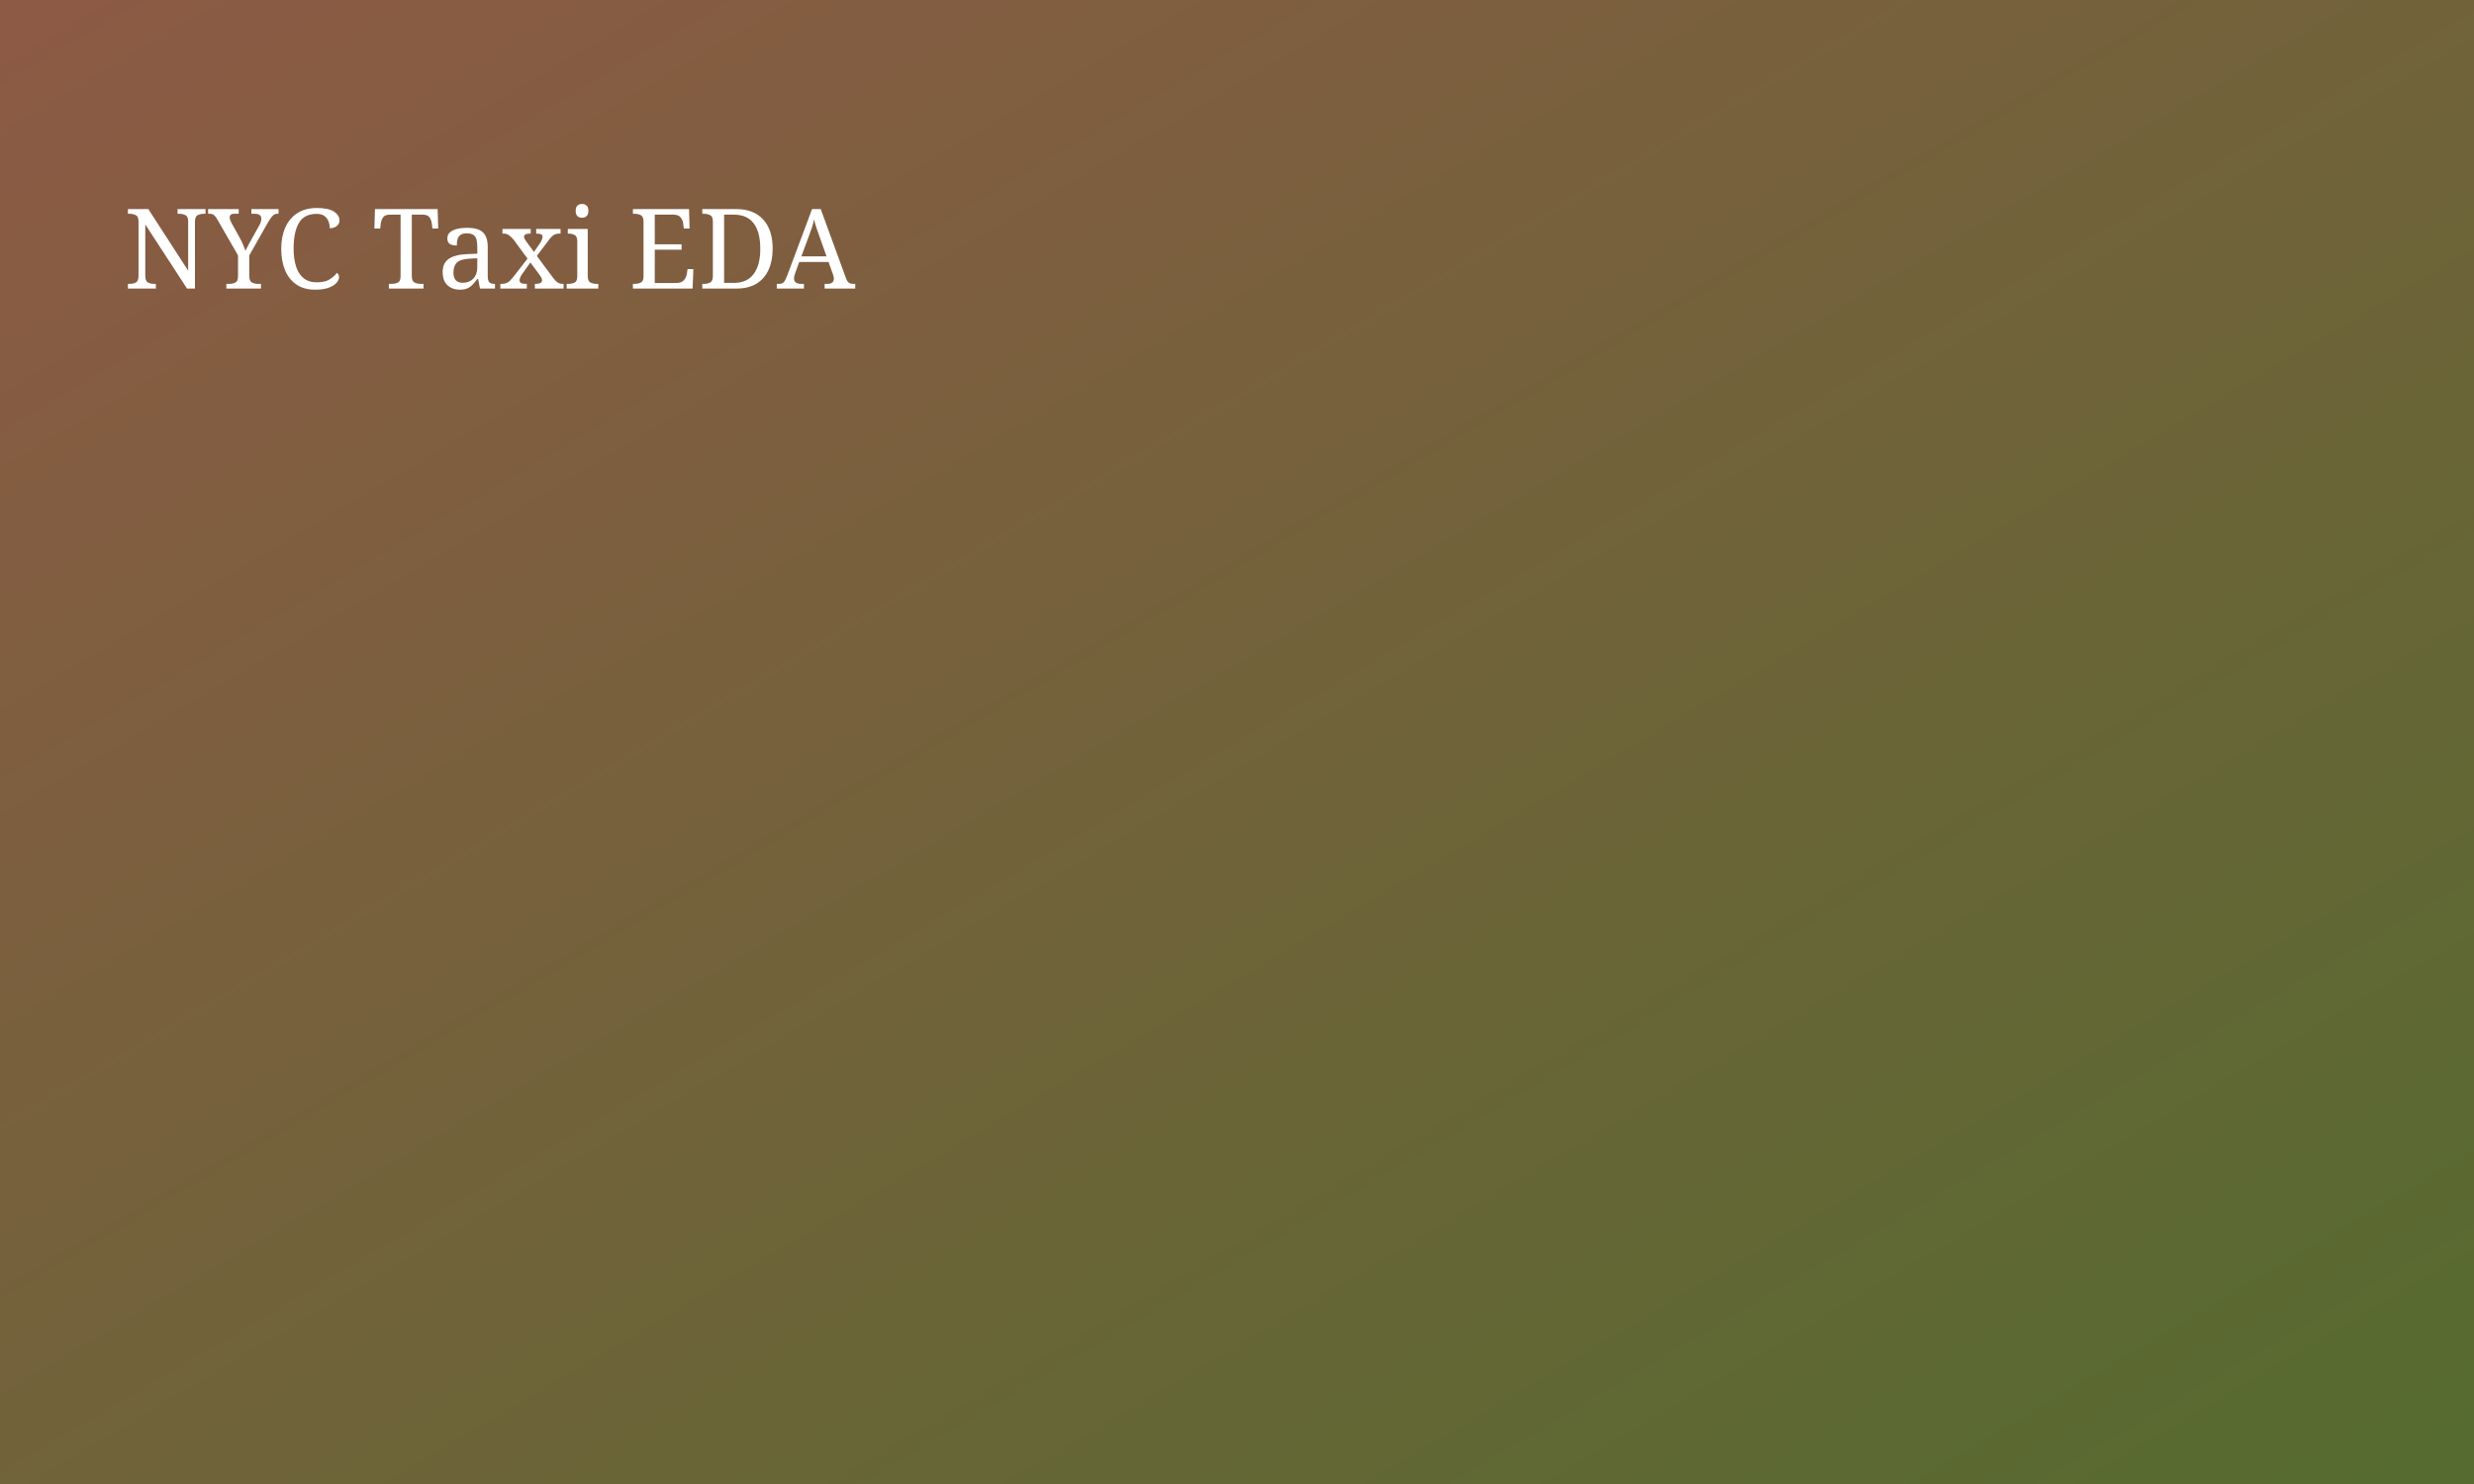
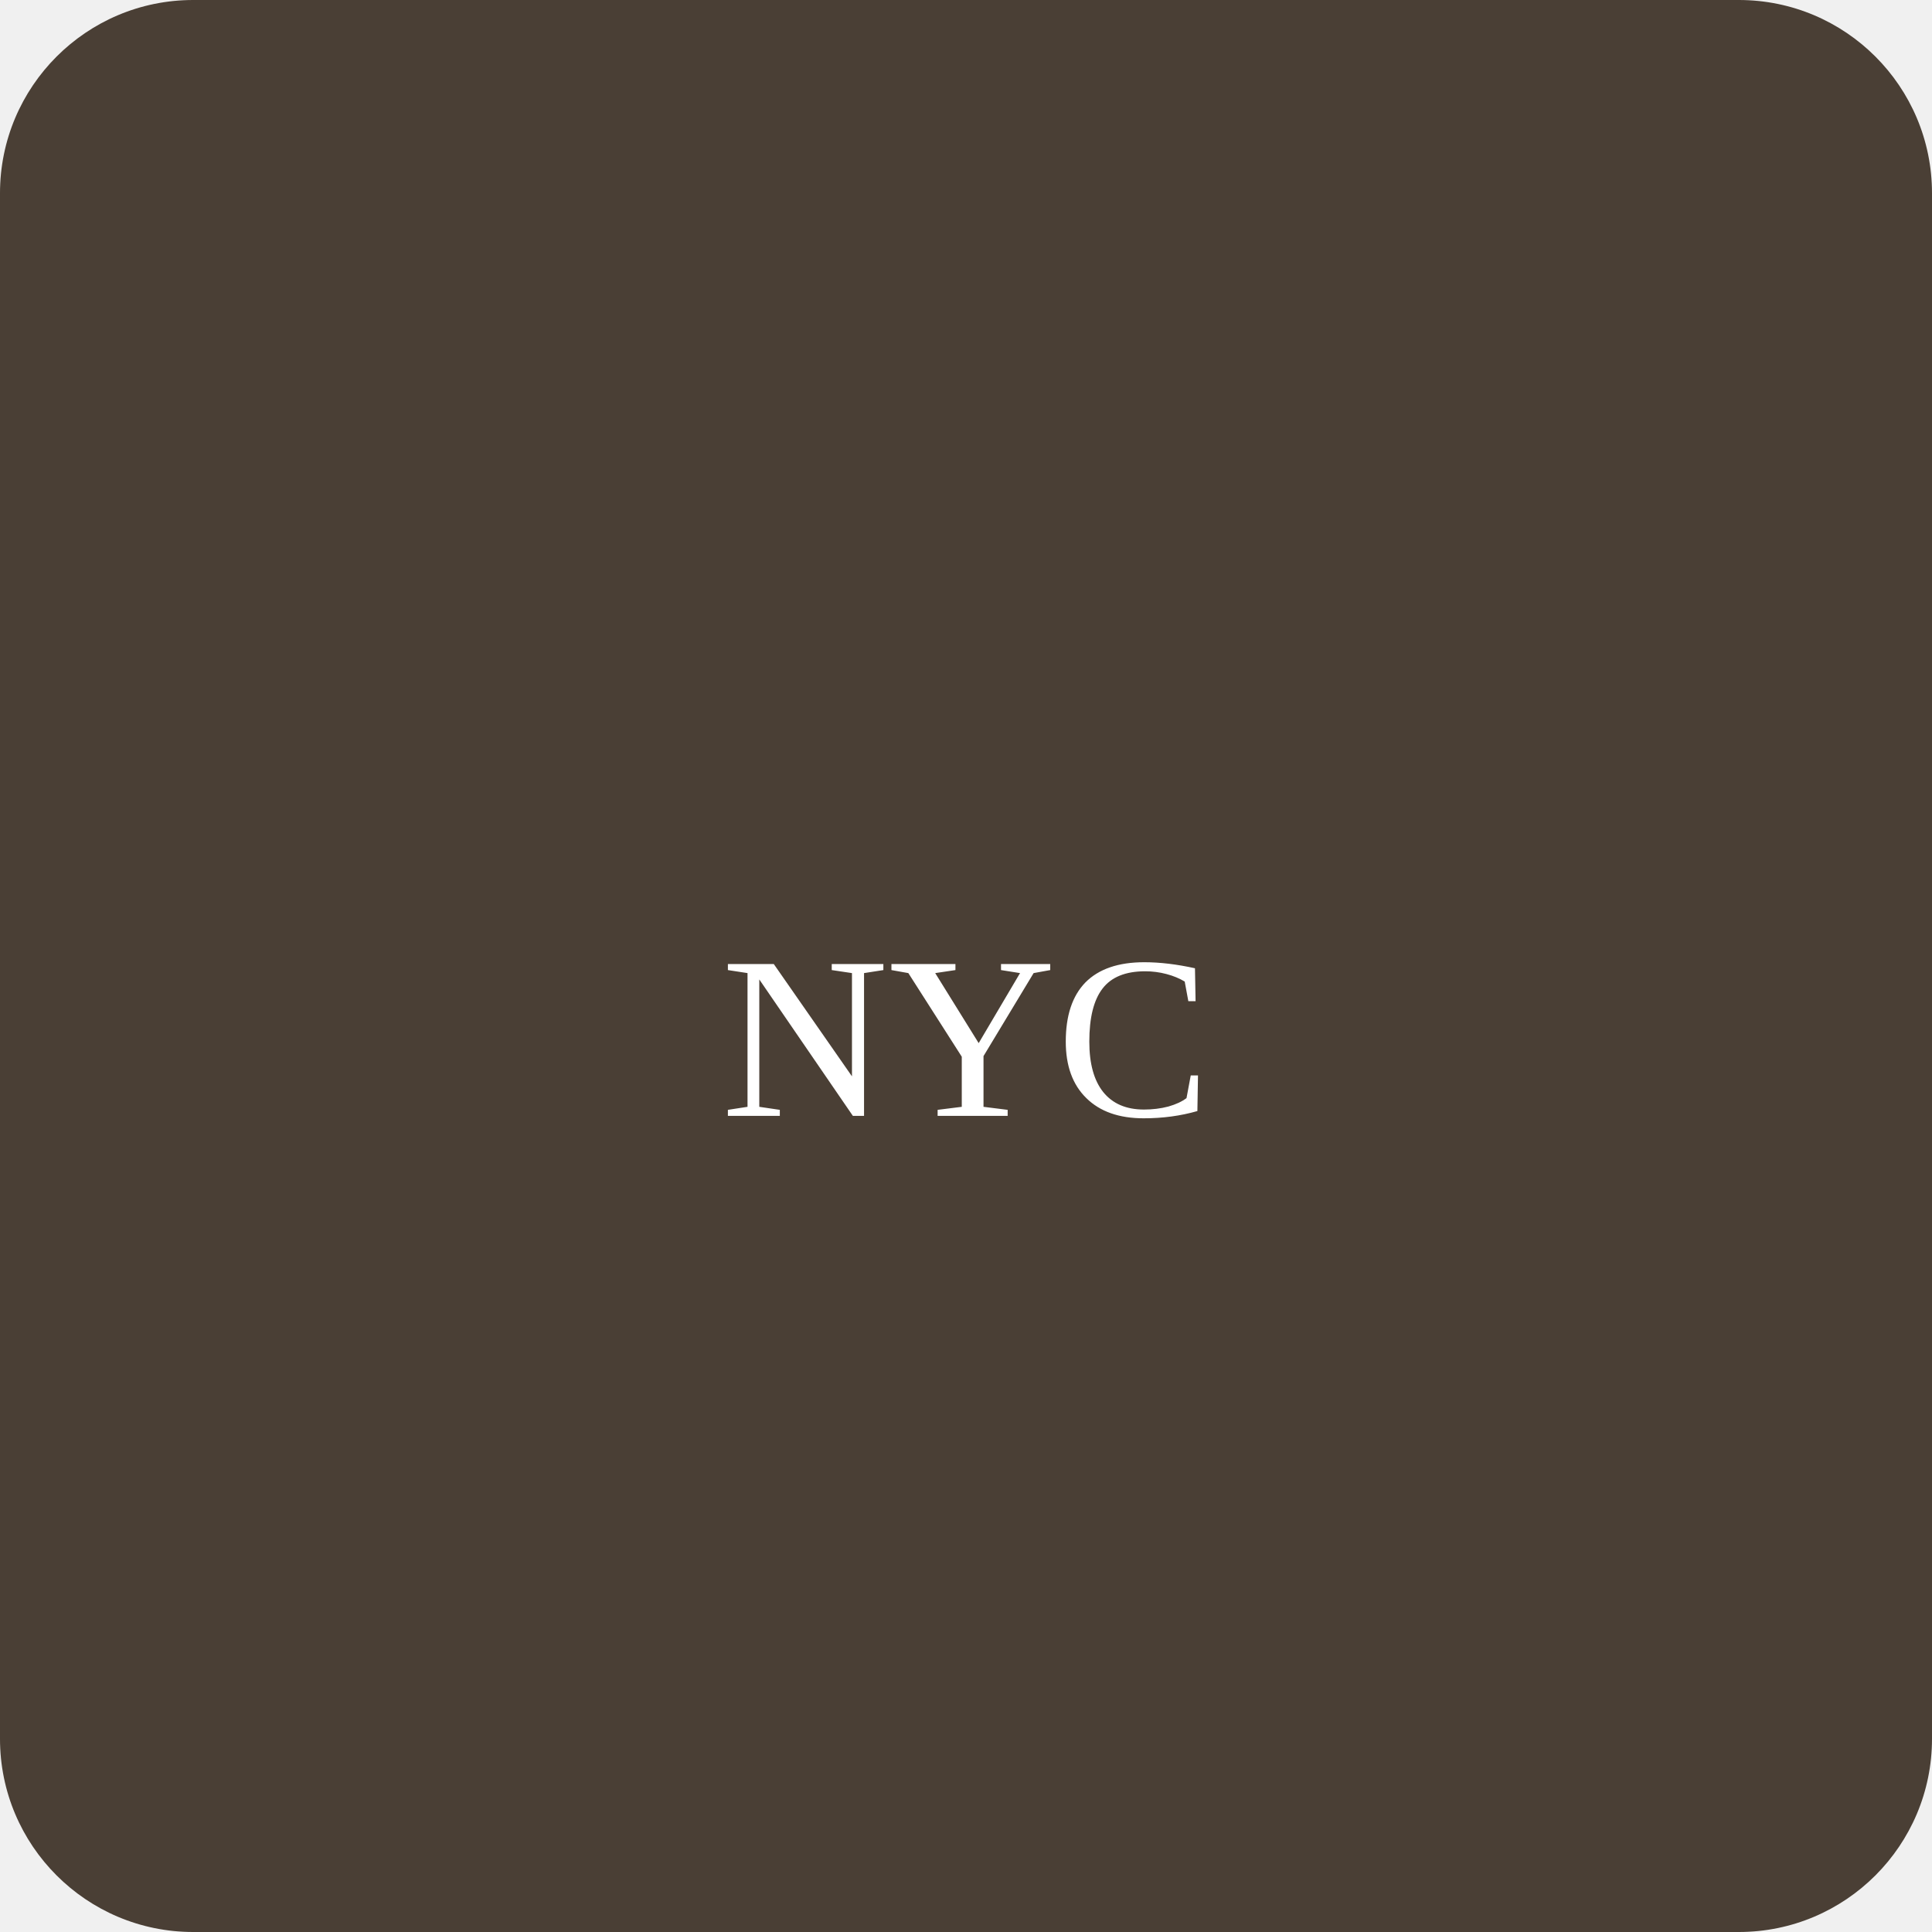
- <svg xmlns="http://www.w3.org/2000/svg" width="1200" height="720">
-   <defs>
-     <linearGradient id="g" x1="0" y1="0" x2="1" y2="1">
-       <stop offset="0%" stop-color="#8d5a45" />
-       <stop offset="100%" stop-color="#556b2f" />
-     </linearGradient>
-   </defs>
-   <rect width="100%" height="100%" fill="url(#g)" />
-   <text x="60" y="140" font-family="Playfair Display, serif" font-size="54" fill="white">NYC Taxi EDA</text>
+ <svg xmlns="http://www.w3.org/2000/svg" viewBox="0 0 100 100">
+   <rect width="100" height="100" rx="10" fill="#4a3f35" />
+   <text x="50%" y="55%" dominant-baseline="middle" text-anchor="middle" fill="white" font-size="12">NYC</text>
</svg>
